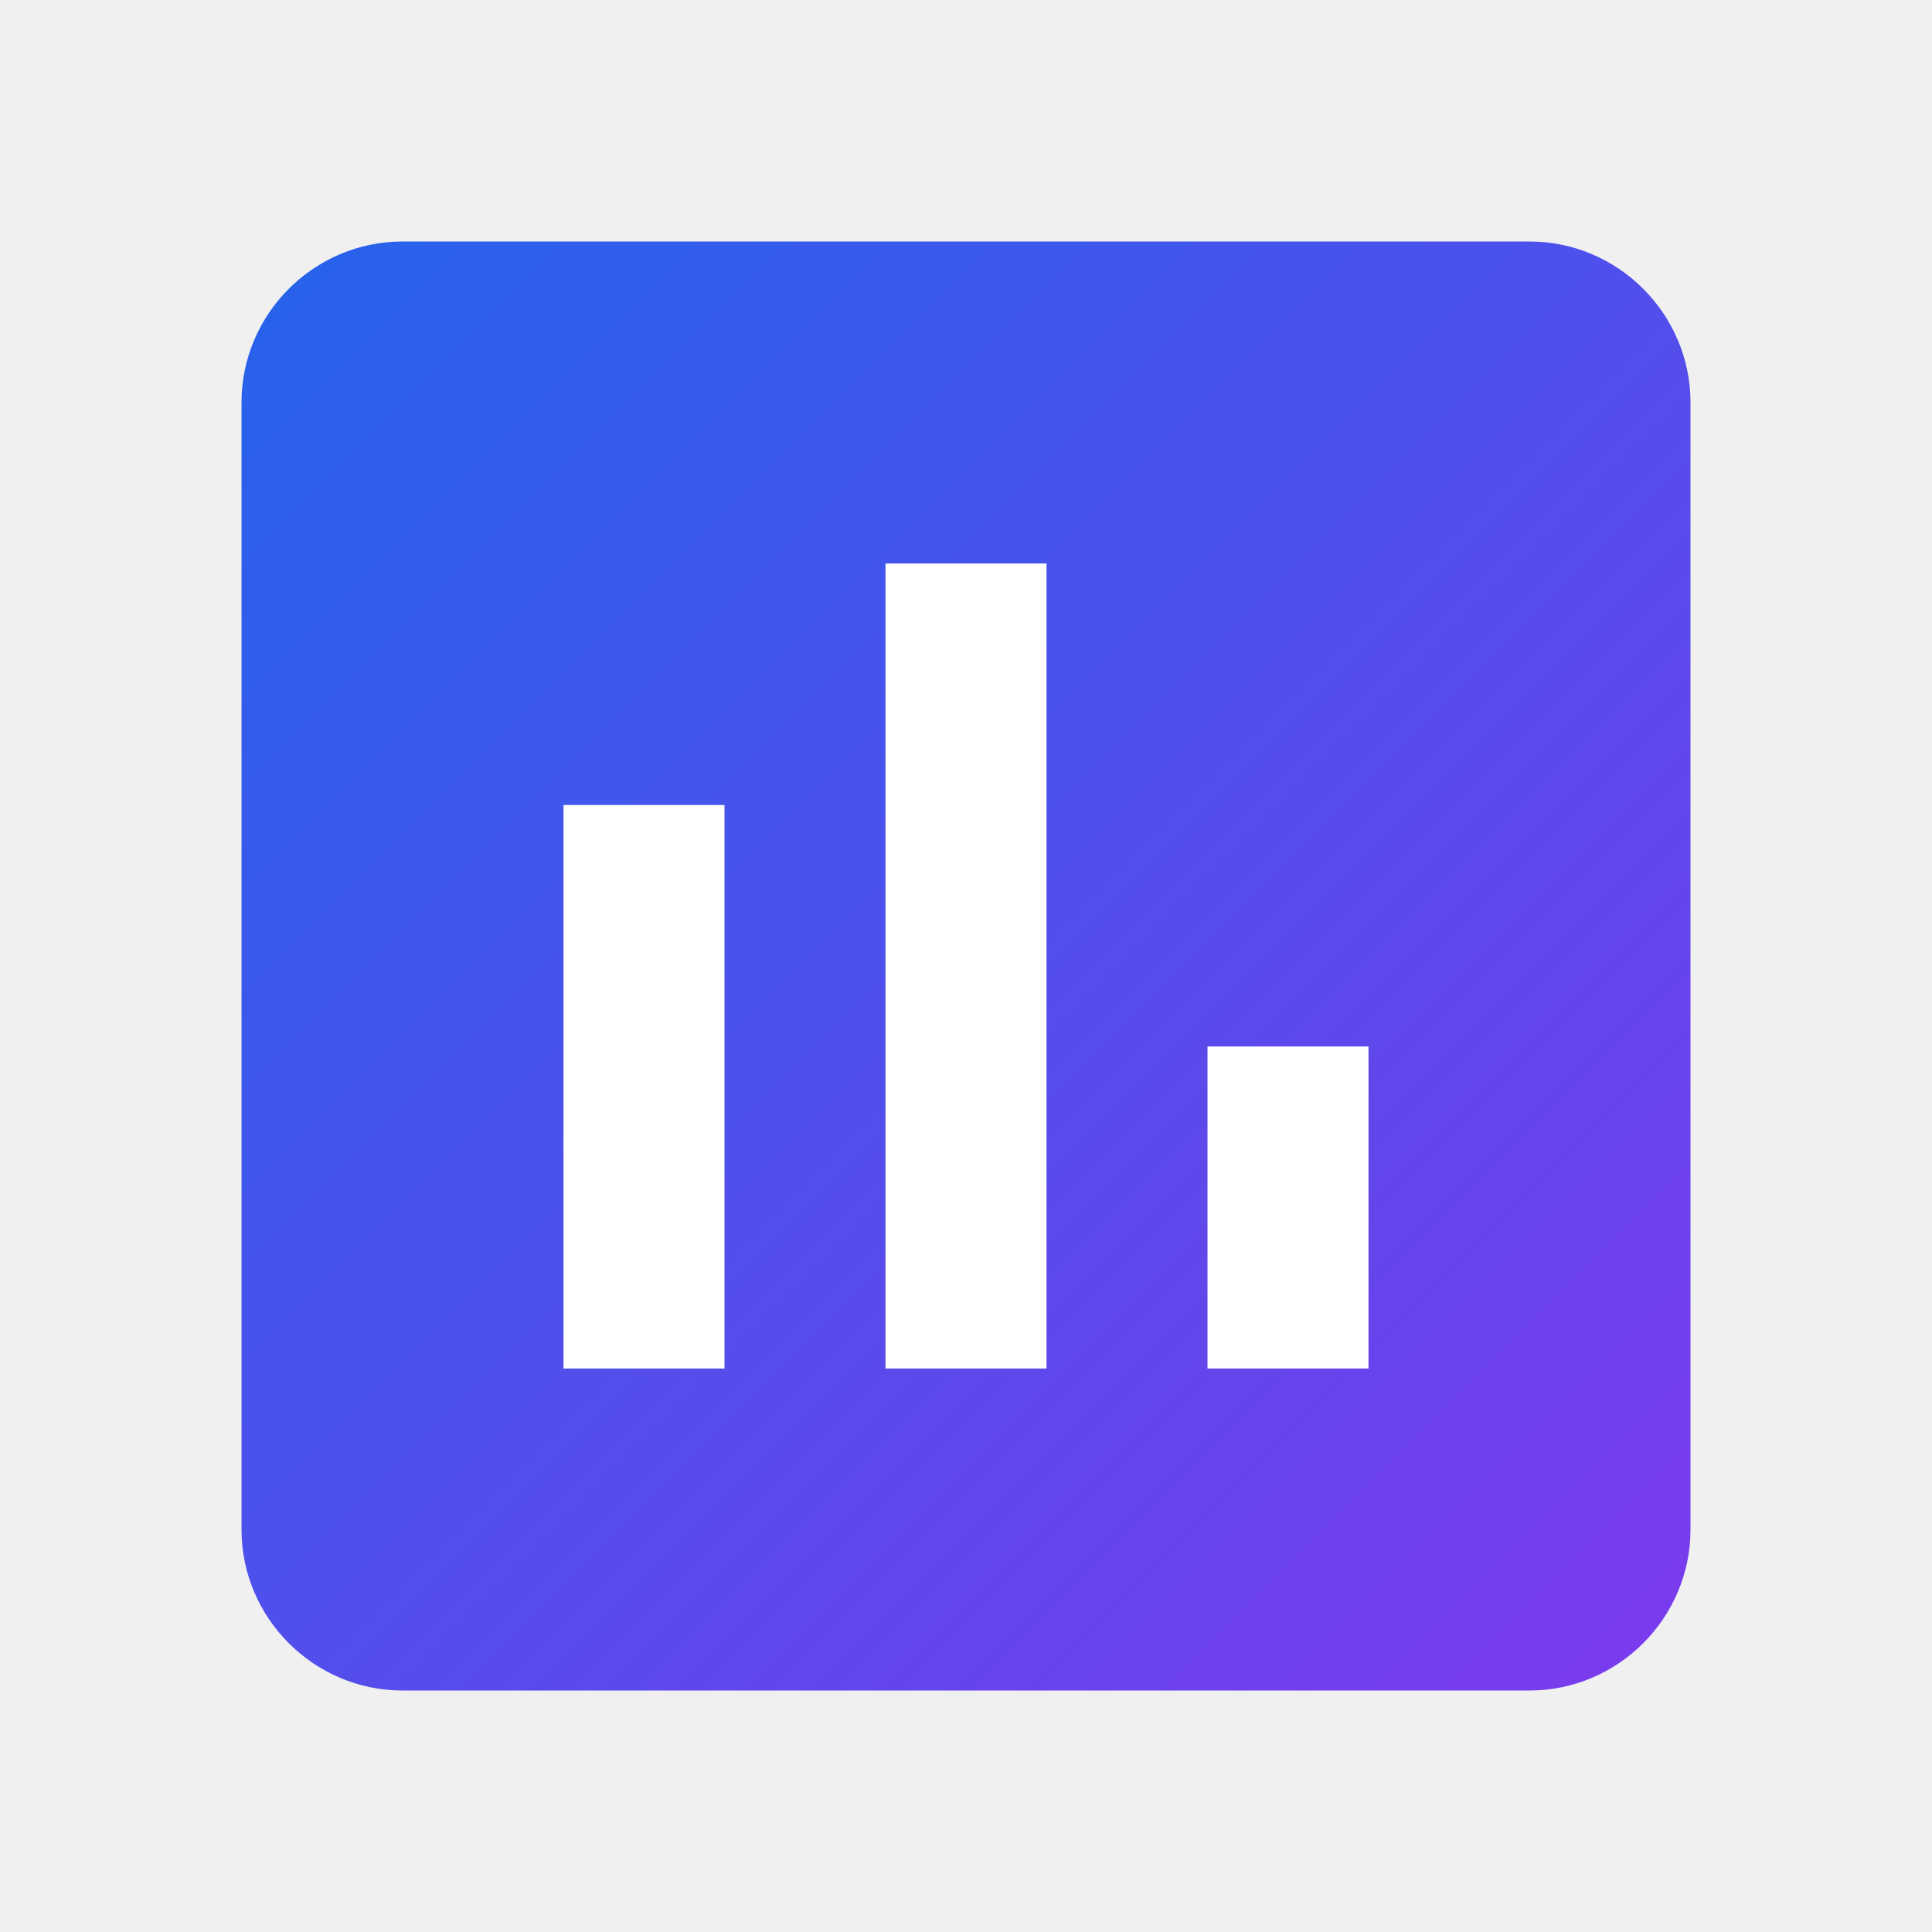
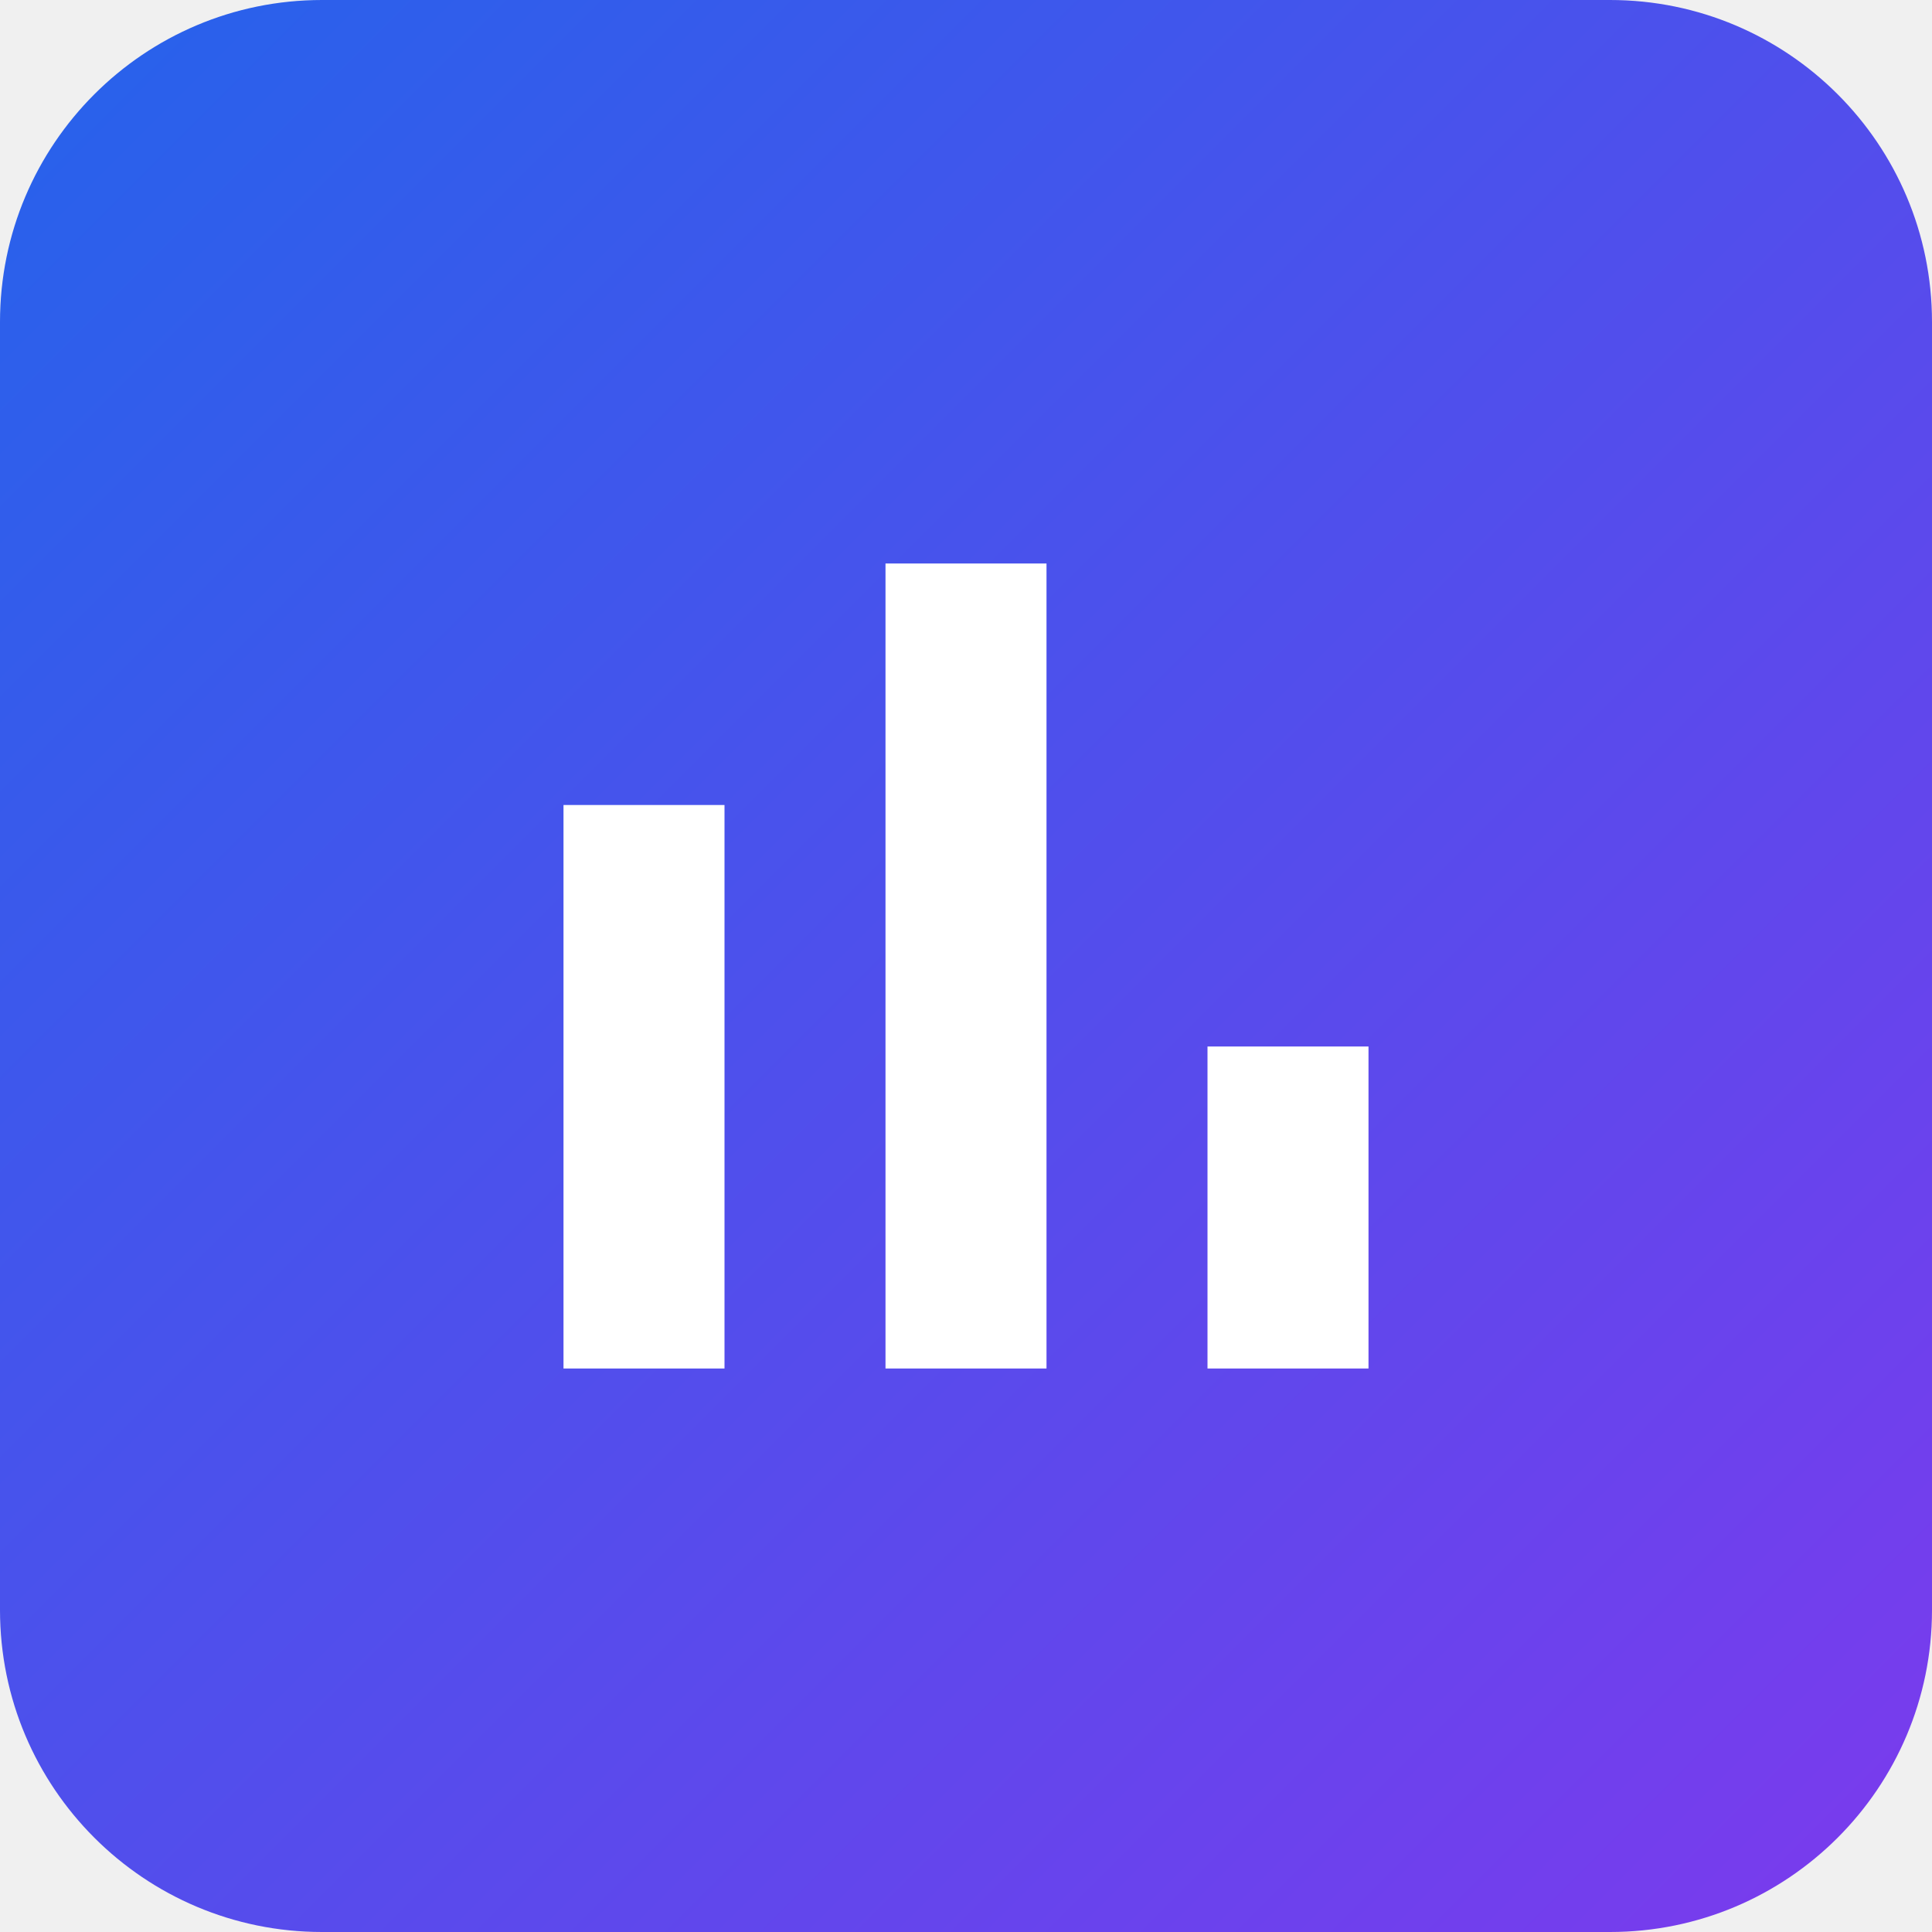
<svg xmlns="http://www.w3.org/2000/svg" viewBox="0 0 24 24">
  <defs>
    <linearGradient id="grad" x1="0%" y1="0%" x2="100%" y2="100%">
-       <stop offset="0%" style="stop-color:#2563EB" />
-       <stop offset="100%" style="stop-color:#7C3AED" />
+       <stop offset="0%" stop-color="#2563EB" />
+       <stop offset="100%" stop-color="#7C3AED" />
    </linearGradient>
  </defs>
-   <path fill="url(#grad)" d="M19 3H5c-1.1 0-2 .9-2 2v14c0 1.1.9 2 2 2h14c1.1 0 2-.9 2-2V5c0-1.1-.9-2-2-2z" />
-   <rect x="7" y="10" width="2" height="7" fill="#fff" />
-   <rect x="11" y="7" width="2" height="10" fill="#fff" />
-   <rect x="15" y="13" width="2" height="4" fill="#fff" />
+   <rect width="24" height="24" rx="4" fill="url(#grad)" />
+   <path fill="#fff" d="M9 17H7v-7h2v7zm4 0h-2V7h2v10zm4 0h-2v-4h2v4z" />
</svg>
